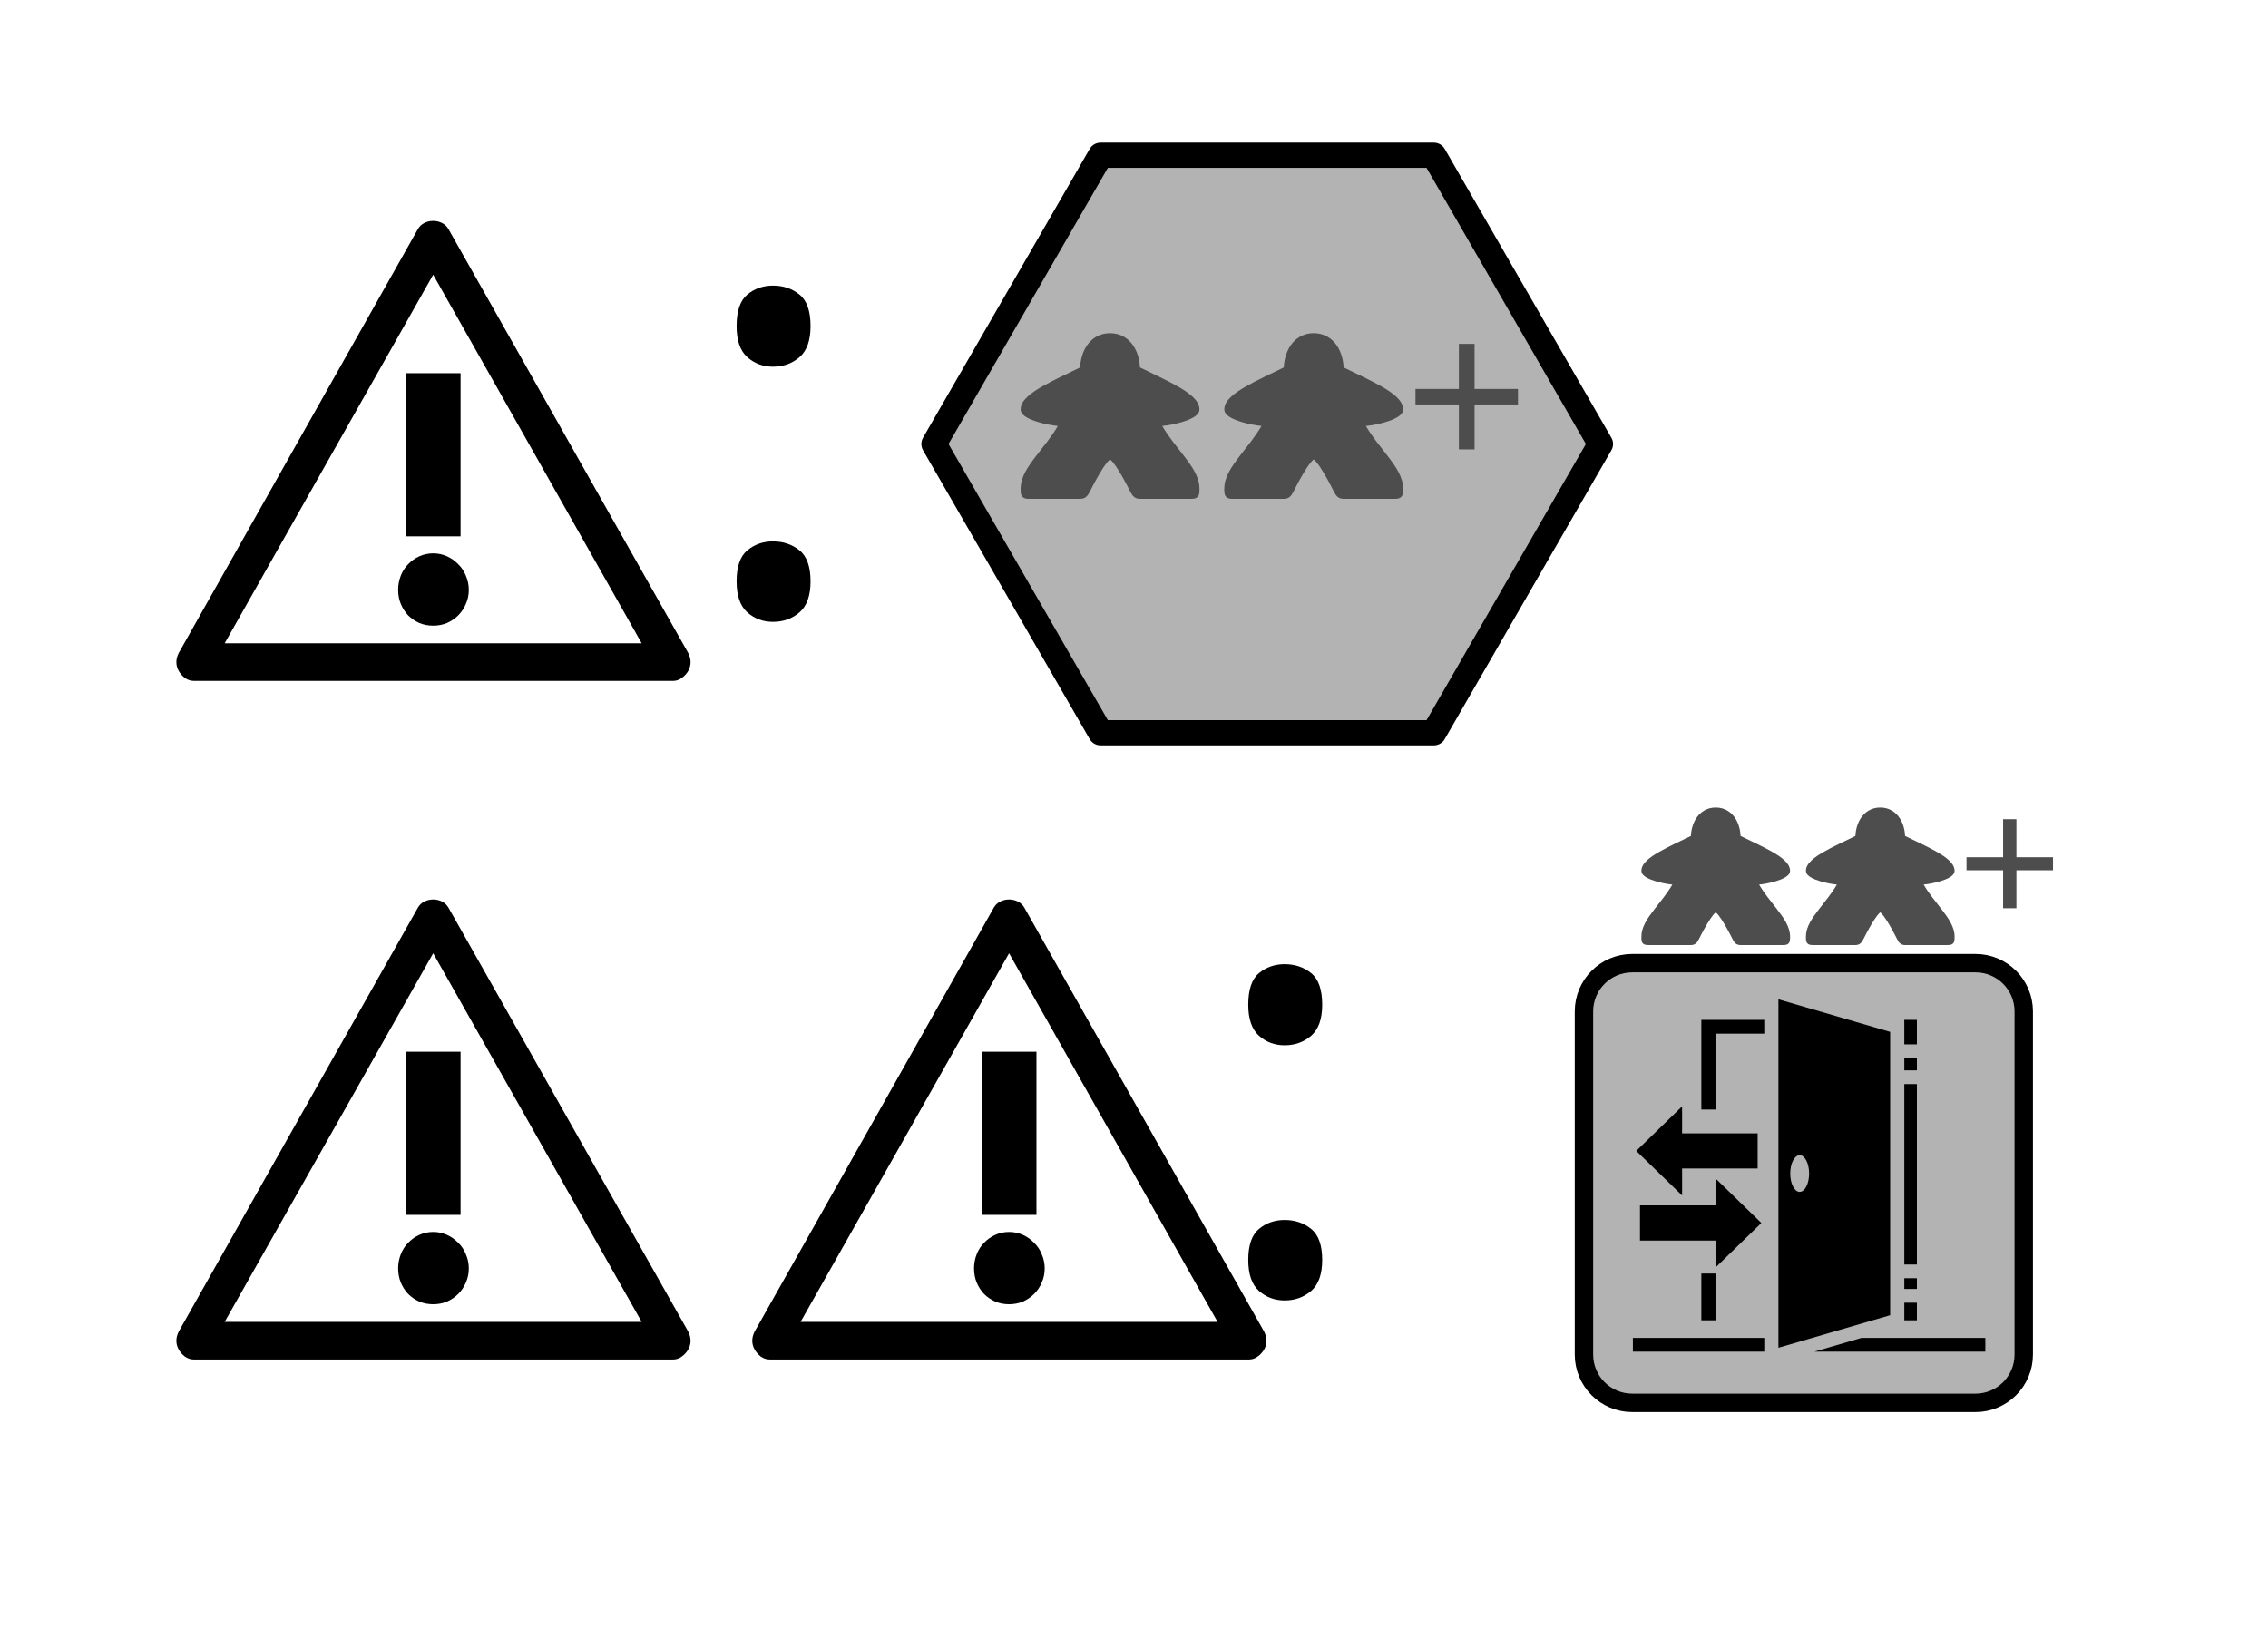
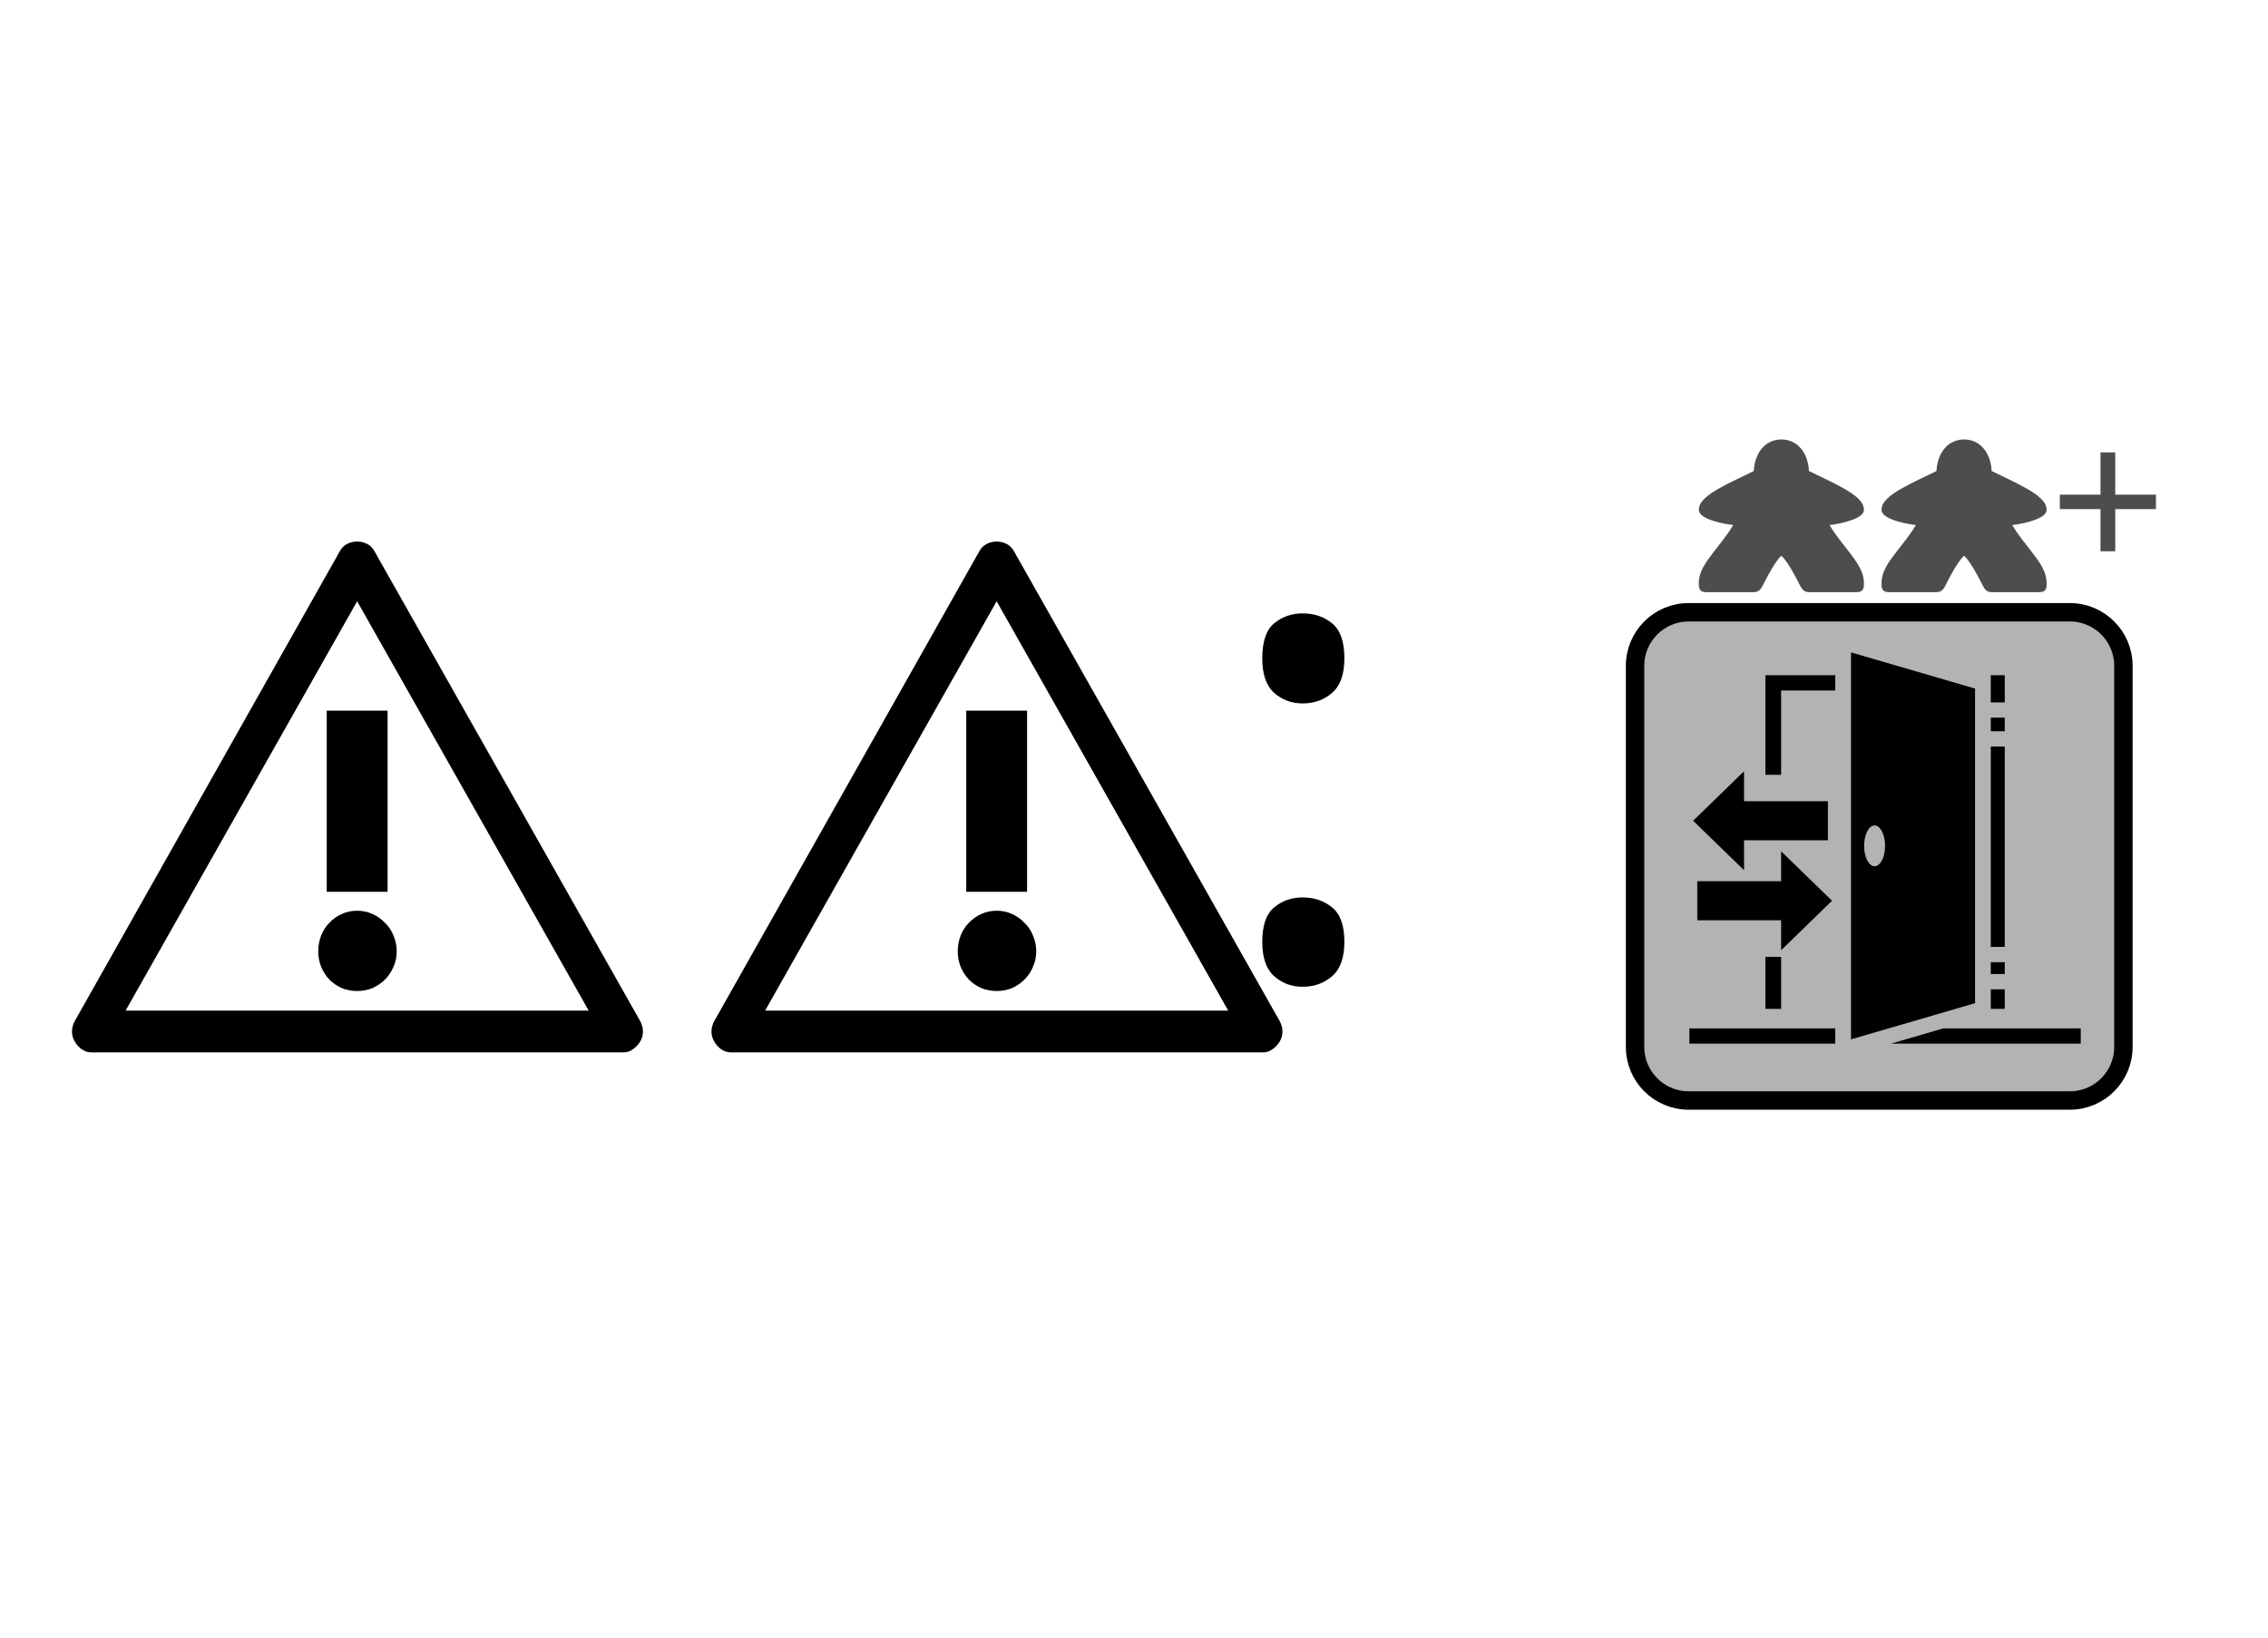
<svg xmlns="http://www.w3.org/2000/svg" width="450" height="325" viewBox="0 0 450 325" id="svg5199" version="1.1">
  <defs id="defs5201" />
  <g id="layer1" transform="translate(0,-727.3622)">
-     <g id="g4270" transform="translate(30.71429,0)">
-       <path d="m 102.798,862.499 -95.012,0 q -0.993,0 -1.811,-0.583 -0.76,-0.583 -1.227,-1.4 -0.467,-0.817 -0.467,-1.75 0,-0.875 0.467,-1.808 L 52.195,772.837 q 0.467,-0.817 1.285,-1.225 0.818,-0.409 1.753,-0.409 0.935,0 1.753,0.409 0.818,0.409 1.286,1.225 l 47.564,84.12 q 0.467,0.933 0.467,1.808 0,0.933 -0.467,1.75 -0.467,0.817 -1.286,1.4 -0.76,0.583 -1.753,0.583 z m -88.935,-7.467 82.741,0 -41.37,-73.153 -41.37,73.153 z m 46.805,-21.234 -10.868,0 0,-32.376 10.868,0 0,32.376 z m 1.636,10.617 q 0,1.517 -0.584,2.8 -0.526,1.283 -1.519,2.275 -0.935,0.933 -2.22,1.517 -1.286,0.525 -2.746,0.525 -1.461,0 -2.746,-0.525 -1.285,-0.583 -2.22,-1.517 -0.935,-0.992 -1.461,-2.275 -0.526,-1.283 -0.526,-2.8 0,-1.458 0.526,-2.8 0.526,-1.342 1.461,-2.275 0.935,-0.992 2.22,-1.575 1.286,-0.583 2.746,-0.583 1.461,0 2.746,0.583 1.286,0.583 2.22,1.575 0.993,0.933 1.519,2.275 0.584,1.342 0.584,2.8 z" style="font-style:normal;font-weight:normal;font-size:medium;line-height:125%;font-family:sans-serif;letter-spacing:0px;word-spacing:0px;fill:#000000;fill-opacity:1;stroke:none;stroke-width:1px;stroke-linecap:butt;stroke-linejoin:miter;stroke-opacity:1" id="path14021" />
-       <text transform="scale(1.000014,0.9999864)" id="text14023" y="849.132" x="106.917" style="font-style:normal;font-weight:normal;font-size:118.332px;line-height:125%;font-family:sans-serif;letter-spacing:0px;word-spacing:0px;fill:#000000;fill-opacity:1;stroke:none;stroke-width:1px;stroke-linecap:butt;stroke-linejoin:miter;stroke-opacity:1" xml:space="preserve">
-         <tspan y="849.132" x="106.917" id="tspan14025">:</tspan>
-       </text>
-       <path style="font-style:normal;font-weight:normal;font-size:medium;line-height:125%;font-family:sans-serif;letter-spacing:0px;word-spacing:0px;fill:#b3b3b3;fill-opacity:1;stroke:#000000;stroke-width:0.844;stroke-linecap:butt;stroke-linejoin:round;stroke-miterlimit:4;stroke-dasharray:none;stroke-dashoffset:0;stroke-opacity:1" id="path5084" d="m 395.482,1093.124 5.581,9.667 -5.581,9.667 -11.163,0 -5.581,-9.667 5.581,-9.667 z" transform="matrix(5.923528,0,0,5.927888,-2088.871,-5721.742)" />
-       <g transform="translate(1.392181,-2.277543)" id="g3438">
-         <path style="fill:#4d4d4d;fill-opacity:1;stroke:none;stroke-opacity:1" d="m 188.138,795.761 c -2.207,0 -3.794,1.168 -4.71,2.636 -0.82,1.312 -1.161,2.835 -1.227,4.168 -2.502,1.238 -5.273,2.486 -7.504,3.762 -1.17,0.669 -2.191,1.343 -2.959,2.066 -0.768,0.723 -1.335,1.538 -1.335,2.499 0,0.409 0.2,0.742 0.424,0.987 0.225,0.245 0.495,0.435 0.802,0.612 0.614,0.354 1.389,0.65 2.24,0.906 1.265,0.38 2.683,0.662 3.915,0.783 -1.226,2.114 -2.857,4.055 -4.286,5.914 -1.652,2.15 -3.095,4.211 -3.095,6.502 0,0.327 -0.008,0.582 0.026,0.839 0.029,0.258 0.103,0.577 0.36,0.831 0.258,0.253 0.573,0.322 0.831,0.35 0.257,0.028 0.516,0.028 0.848,0.028 l 9.116,0 c 0.662,0 1.146,0.042 1.645,-0.28 0.499,-0.321 0.68,-0.758 1.036,-1.413 l 0.008,0 0.008,-0.029 c 0,0 0.795,-1.617 1.743,-3.222 0.474,-0.802 0.989,-1.601 1.436,-2.167 0.224,-0.283 0.433,-0.508 0.584,-0.634 0.046,-0.036 0.067,-0.047 0.097,-0.065 0.03,0.029 0.051,0.029 0.097,0.065 0.151,0.126 0.36,0.351 0.584,0.634 0.448,0.566 0.962,1.365 1.436,2.167 0.948,1.605 1.743,3.222 1.743,3.222 l 0.008,0.029 0.008,0 c 0.355,0.655 0.535,1.09 1.031,1.411 0.495,0.321 0.979,0.283 1.631,0.283 l 9.156,0 c 0.327,0 0.582,0 0.837,-0.028 0.255,-0.028 0.572,-0.098 0.827,-0.355 0.255,-0.258 0.326,-0.572 0.354,-0.828 0.029,-0.253 0.026,-0.51 0.026,-0.838 0,-2.29 -1.443,-4.351 -3.095,-6.501 -1.43,-1.86 -3.061,-3.801 -4.286,-5.915 1.232,-0.121 2.649,-0.403 3.915,-0.783 0.852,-0.258 1.626,-0.551 2.24,-0.906 0.307,-0.176 0.577,-0.367 0.802,-0.612 0.225,-0.245 0.424,-0.578 0.424,-0.987 0,-0.961 -0.567,-1.775 -1.335,-2.499 -0.768,-0.723 -1.788,-1.396 -2.959,-2.066 -2.231,-1.276 -5.002,-2.524 -7.504,-3.762 -0.067,-1.333 -0.408,-2.856 -1.227,-4.168 -0.917,-1.468 -2.504,-2.636 -4.71,-2.636 z" id="path5096" />
-         <text xml:space="preserve" style="font-style:normal;font-weight:normal;font-size:43.279px;line-height:125%;font-family:sans-serif;letter-spacing:0px;word-spacing:0px;fill:#4d4d4d;fill-opacity:1;stroke:none;stroke-width:1px;stroke-linecap:butt;stroke-linejoin:miter;stroke-opacity:1" x="246.456" y="824.005" id="text4841-5" transform="scale(1.000463,0.9995368)">
-           <tspan id="tspan4843-7" x="246.456" y="824.005" style="font-style:normal;font-variant:normal;font-weight:normal;font-stretch:normal;font-family:'Archivo Black';-inkscape-font-specification:'Archivo Black, ';fill:#4d4d4d;fill-opacity:1">+</tspan>
-         </text>
-         <path id="path3434" d="m 228.545,795.761 c -2.207,0 -3.794,1.168 -4.71,2.636 -0.82,1.312 -1.161,2.835 -1.227,4.168 -2.502,1.238 -5.273,2.486 -7.504,3.762 -1.17,0.669 -2.191,1.343 -2.959,2.066 -0.768,0.723 -1.335,1.538 -1.335,2.499 0,0.409 0.2,0.742 0.424,0.987 0.225,0.245 0.495,0.435 0.802,0.612 0.614,0.354 1.389,0.65 2.24,0.906 1.265,0.38 2.683,0.662 3.915,0.783 -1.226,2.114 -2.857,4.055 -4.286,5.914 -1.652,2.15 -3.095,4.211 -3.095,6.502 0,0.327 -0.008,0.582 0.026,0.839 0.029,0.258 0.103,0.577 0.36,0.831 0.258,0.253 0.573,0.322 0.831,0.35 0.257,0.028 0.516,0.028 0.848,0.028 l 9.116,0 c 0.662,0 1.146,0.042 1.645,-0.28 0.499,-0.321 0.68,-0.758 1.036,-1.413 l 0.008,0 0.008,-0.029 c 0,0 0.795,-1.617 1.743,-3.222 0.474,-0.802 0.989,-1.601 1.436,-2.167 0.224,-0.283 0.433,-0.508 0.584,-0.634 0.046,-0.036 0.067,-0.047 0.097,-0.065 0.03,0.029 0.051,0.029 0.097,0.065 0.151,0.126 0.36,0.351 0.584,0.634 0.448,0.566 0.962,1.365 1.436,2.167 0.948,1.605 1.743,3.222 1.743,3.222 l 0.008,0.029 0.008,0 c 0.355,0.655 0.535,1.09 1.031,1.411 0.495,0.321 0.979,0.283 1.631,0.283 l 9.156,0 c 0.327,0 0.582,0 0.837,-0.028 0.255,-0.028 0.572,-0.098 0.827,-0.355 0.255,-0.258 0.326,-0.572 0.354,-0.828 0.029,-0.253 0.026,-0.51 0.026,-0.838 0,-2.29 -1.443,-4.351 -3.095,-6.501 -1.43,-1.86 -3.061,-3.801 -4.286,-5.915 1.232,-0.121 2.649,-0.403 3.915,-0.783 0.852,-0.258 1.626,-0.551 2.24,-0.906 0.307,-0.176 0.577,-0.367 0.802,-0.612 0.225,-0.245 0.424,-0.578 0.424,-0.987 0,-0.961 -0.567,-1.775 -1.335,-2.499 -0.768,-0.723 -1.788,-1.396 -2.959,-2.066 -2.231,-1.276 -5.002,-2.524 -7.504,-3.762 -0.067,-1.333 -0.408,-2.856 -1.227,-4.168 -0.917,-1.468 -2.504,-2.636 -4.71,-2.636 z" style="fill:#4d4d4d;fill-opacity:1;stroke:none;stroke-opacity:1" />
+     <g id="g4256" transform="matrix(1.11046,0,0,1.11046,9.527187,-171.101)" style="stroke-width:0.901">
+       <g transform="matrix(0.730311,0,0,0.730311,67.24053,272.6026)" id="g4252" style="stroke-width:0.901">
+         <rect style="fill:#b3b3b3;fill-opacity:1;stroke:#000000;stroke-width:4.503;stroke-linecap:round;stroke-linejoin:round;stroke-miterlimit:4;stroke-dasharray:none;stroke-dashoffset:0.6;stroke-opacity:1" id="rect5229" width="119.482" height="119.482" x="296.209" y="884.433" ry="13.115" />
+         <path style="fill:#000000;fill-opacity:1;stroke-width:0.901" d="m 349.044,894.257 v 94.692 l 30.349,-8.85 v -76.993 z m 34.183,5.585 0.013,0.48 v 6.17 h 3.42 v -6.648 h -3.433 z m -55.129,0 v 24.362 h 3.847 v -20.623 h 13.251 v -3.739 z m 55.143,10.387 v 3.324 h 3.419 v -3.324 z m 0,7.064 v 49.028 h 3.419 v -49.028 z m -60.368,6.055 -12.454,12.105 12.454,12.107 v -7.328 h 20.519 v -9.556 h -20.519 z m 31.941,13.265 c 1.416,0 2.565,2.232 2.565,4.986 0,2.753 -1.148,4.986 -2.565,4.986 -1.416,0 -2.565,-2.233 -2.565,-4.986 0,-2.754 1.148,-4.986 2.565,-4.986 z m -22.869,6.315 v 7.329 h -20.517 v 9.556 h 20.517 v 7.328 l 12.455,-12.106 z m -3.847,25.836 v 12.722 h 3.847 v -12.722 z m 55.143,1.295 v 2.908 h 3.419 v -2.908 z m 0,6.648 v 4.779 h 3.419 v -4.779 z m -73.737,9.556 v 3.74 h 35.693 v -3.74 z m 62.121,0 -12.824,3.74 h 46.453 v -3.74 z" id="path11026" />
      </g>
-     </g>
-     <g id="g4256" transform="translate(30.71429,0)">
-       <g transform="matrix(0.730311,0,0,0.730311,67.24053,272.6026)" id="g4252">
-         <rect style="fill:#b3b3b3;fill-opacity:1;stroke:#000000;stroke-width:5;stroke-linecap:round;stroke-linejoin:round;stroke-miterlimit:4;stroke-dasharray:none;stroke-dashoffset:0.6;stroke-opacity:1" id="rect5229" width="119.482" height="119.482" x="296.209" y="884.433" ry="13.115" />
-         <path style="fill:#000000;fill-opacity:1" d="m 349.044,894.257 0,94.692 30.349,-8.85 0,-76.993 -30.349,-8.85 z m 34.183,5.585 0.013,0.48 0,6.17 3.42,0 0,-6.648 -3.433,0 z m -55.129,0 0,24.362 3.847,0 0,-20.623 13.251,0 0,-3.739 -17.099,0 z m 55.143,10.387 0,3.324 3.419,0 0,-3.324 -3.419,0 z m 0,7.064 0,49.028 3.419,0 0,-49.028 -3.419,0 z m -60.368,6.055 -12.454,12.105 12.454,12.107 0,-7.328 20.519,0 0,-9.556 -20.519,0 0,-7.328 z m 31.941,13.265 c 1.416,0 2.565,2.232 2.565,4.986 0,2.753 -1.148,4.986 -2.565,4.986 -1.416,0 -2.565,-2.233 -2.565,-4.986 0,-2.754 1.148,-4.986 2.565,-4.986 z m -22.869,6.315 0,7.329 -20.517,0 0,9.556 20.517,0 0,7.328 12.455,-12.106 -12.455,-12.107 z m -3.847,25.836 0,12.722 3.847,0 0,-12.722 -3.847,0 z m 55.143,1.295 0,2.908 3.419,0 0,-2.908 -3.419,0 z m 0,6.648 0,4.779 3.419,0 0,-4.779 -3.419,0 z m -73.737,9.556 0,3.74 35.693,0 0,-3.74 -35.693,0 z m 62.121,0 -12.824,3.74 46.453,0 0,-3.74 -33.629,0 z" id="path11026" />
-       </g>
-       <g style="fill:#4d4d4d;fill-opacity:1;stroke:none;stroke-width:0.865;stroke-miterlimit:4;stroke-dasharray:none;stroke-opacity:1" transform="matrix(1.156395,0,0,1.156395,727.572,-146.8876)" id="g5246">
-         <path style="fill:#4d4d4d;fill-opacity:1;stroke:none;stroke-width:0.865;stroke-miterlimit:4;stroke-dasharray:none;stroke-opacity:1" d="m -361.344,894.604 c -1.587,0 -2.729,0.839 -3.389,1.893 -0.59,0.942 -0.835,2.035 -0.883,2.992 -1.8,0.889 -3.793,1.785 -5.398,2.701 -0.842,0.481 -1.576,0.964 -2.129,1.483 -0.553,0.519 -0.96,1.104 -0.96,1.794 0,0.294 0.144,0.533 0.305,0.708 0.162,0.176 0.356,0.312 0.577,0.439 0.442,0.255 0.999,0.467 1.612,0.65 0.91,0.273 1.93,0.476 2.816,0.562 -0.882,1.517 -2.055,2.911 -3.084,4.246 -1.189,1.543 -2.226,3.023 -2.226,4.668 0,0.235 -0.003,0.418 0.018,0.602 0.021,0.184 0.074,0.414 0.259,0.596 0.185,0.182 0.413,0.231 0.598,0.251 0.185,0.021 0.371,0.021 0.61,0.021 l 6.558,0 c 0.476,0 0.825,0.029 1.183,-0.201 0.359,-0.23 0.489,-0.545 0.745,-1.014 l 0.003,0 0.003,-0.021 c 0,0 0.572,-1.161 1.254,-2.313 0.341,-0.576 0.711,-1.149 1.033,-1.556 0.161,-0.203 0.312,-0.364 0.42,-0.455 0.032,-0.029 0.048,-0.032 0.07,-0.046 0.021,0.021 0.036,0.021 0.07,0.046 0.108,0.091 0.259,0.252 0.42,0.455 0.322,0.406 0.692,0.98 1.033,1.556 0.682,1.152 1.254,2.313 1.254,2.313 l 0.003,0.021 0.003,0 c 0.256,0.47 0.385,0.782 0.741,1.013 0.356,0.231 0.704,0.203 1.173,0.203 l 6.587,0 c 0.235,0 0.419,0 0.602,-0.021 0.184,-0.021 0.412,-0.07 0.595,-0.255 0.183,-0.184 0.234,-0.411 0.255,-0.594 0.021,-0.182 0.018,-0.367 0.018,-0.602 0,-1.644 -1.038,-3.124 -2.226,-4.667 -1.029,-1.335 -2.202,-2.729 -3.084,-4.246 0.886,-0.087 1.906,-0.29 2.816,-0.562 0.613,-0.184 1.17,-0.396 1.612,-0.65 0.221,-0.126 0.415,-0.264 0.577,-0.439 0.162,-0.176 0.305,-0.415 0.305,-0.709 0,-0.69 -0.408,-1.275 -0.96,-1.794 -0.553,-0.519 -1.287,-1.003 -2.129,-1.483 -1.605,-0.916 -3.599,-1.812 -5.398,-2.701 -0.048,-0.957 -0.293,-2.05 -0.883,-2.992 -0.659,-1.054 -1.801,-1.893 -3.389,-1.893 z" id="path5238" />
-         <path id="path5240" d="m -333.116,894.604 c -1.587,0 -2.729,0.839 -3.389,1.893 -0.59,0.942 -0.835,2.035 -0.883,2.992 -1.8,0.889 -3.793,1.785 -5.398,2.701 -0.842,0.481 -1.576,0.964 -2.129,1.483 -0.553,0.519 -0.96,1.104 -0.96,1.794 0,0.294 0.144,0.533 0.305,0.708 0.162,0.176 0.356,0.312 0.577,0.439 0.442,0.255 0.999,0.467 1.612,0.65 0.91,0.273 1.93,0.476 2.816,0.562 -0.882,1.517 -2.055,2.911 -3.084,4.246 -1.189,1.543 -2.226,3.023 -2.226,4.667 0,0.235 -0.003,0.418 0.018,0.603 0.021,0.184 0.074,0.414 0.259,0.596 0.185,0.182 0.413,0.231 0.598,0.251 0.185,0.021 0.371,0.021 0.61,0.021 l 6.558,0 c 0.476,0 0.825,0.029 1.183,-0.201 0.359,-0.23 0.489,-0.545 0.745,-1.014 l 0.003,0 0.003,-0.022 c 0,0 0.572,-1.161 1.254,-2.313 0.341,-0.576 0.711,-1.149 1.033,-1.556 0.161,-0.203 0.312,-0.364 0.42,-0.455 0.032,-0.029 0.048,-0.032 0.07,-0.045 0.021,0.021 0.037,0.021 0.07,0.045 0.108,0.091 0.259,0.252 0.42,0.455 0.322,0.406 0.692,0.98 1.033,1.556 0.682,1.152 1.254,2.313 1.254,2.313 l 0.003,0.022 0.003,0 c 0.256,0.47 0.385,0.782 0.741,1.013 0.356,0.231 0.704,0.203 1.173,0.203 l 6.587,0 c 0.235,0 0.419,0 0.602,-0.021 0.184,-0.021 0.411,-0.07 0.595,-0.255 0.183,-0.184 0.234,-0.411 0.255,-0.594 0.021,-0.182 0.018,-0.367 0.018,-0.602 0,-1.644 -1.038,-3.124 -2.226,-4.667 -1.029,-1.335 -2.202,-2.729 -3.084,-4.246 0.886,-0.087 1.906,-0.29 2.816,-0.562 0.613,-0.184 1.17,-0.396 1.612,-0.65 0.221,-0.126 0.415,-0.264 0.577,-0.439 0.162,-0.176 0.305,-0.415 0.305,-0.709 0,-0.69 -0.408,-1.275 -0.96,-1.794 -0.553,-0.519 -1.287,-1.003 -2.129,-1.483 -1.605,-0.916 -3.599,-1.812 -5.398,-2.701 -0.048,-0.957 -0.293,-2.05 -0.883,-2.992 -0.659,-1.054 -1.801,-1.893 -3.389,-1.893 z" style="fill:#4d4d4d;fill-opacity:1;stroke:none;stroke-width:0.865;stroke-miterlimit:4;stroke-dasharray:none;stroke-opacity:1" />
-         <text xml:space="preserve" style="font-style:normal;font-weight:normal;font-size:31.579px;line-height:125%;font-family:sans-serif;letter-spacing:0px;word-spacing:0px;fill:#4d4d4d;fill-opacity:1;stroke:none;stroke-width:0.865;stroke-linecap:butt;stroke-linejoin:miter;stroke-miterlimit:4;stroke-dasharray:none;stroke-opacity:1" x="-319.878" y="915.446" id="text5242" transform="scale(1.000066,0.9999345)">
-           <tspan id="tspan5244" x="-319.878" y="915.446" style="font-style:normal;font-variant:normal;font-weight:normal;font-stretch:normal;font-family:'Archivo Black';-inkscape-font-specification:'Archivo Black, ';fill:#4d4d4d;fill-opacity:1;stroke:none;stroke-width:0.865;stroke-miterlimit:4;stroke-dasharray:none;stroke-opacity:1">+</tspan>
+       <g style="fill:#4d4d4d;fill-opacity:1;stroke:none;stroke-width:0.779;stroke-miterlimit:4;stroke-dasharray:none;stroke-opacity:1" transform="matrix(1.156395,0,0,1.156395,727.572,-146.8876)" id="g5246">
+         <path style="fill:#4d4d4d;fill-opacity:1;stroke:none;stroke-width:0.779;stroke-miterlimit:4;stroke-dasharray:none;stroke-opacity:1" d="m -361.344,894.604 c -1.587,0 -2.729,0.839 -3.389,1.893 -0.59,0.942 -0.835,2.035 -0.883,2.992 -1.8,0.889 -3.793,1.785 -5.398,2.701 -0.842,0.481 -1.576,0.964 -2.129,1.483 -0.553,0.519 -0.96,1.104 -0.96,1.794 0,0.294 0.144,0.533 0.305,0.708 0.162,0.176 0.356,0.312 0.577,0.439 0.442,0.255 0.999,0.467 1.612,0.65 0.91,0.273 1.93,0.476 2.816,0.562 -0.882,1.517 -2.055,2.911 -3.084,4.246 -1.189,1.543 -2.226,3.023 -2.226,4.668 0,0.235 -0.003,0.418 0.018,0.602 0.021,0.184 0.074,0.414 0.259,0.596 0.185,0.182 0.413,0.231 0.598,0.251 0.185,0.021 0.371,0.021 0.61,0.021 h 6.558 c 0.476,0 0.825,0.029 1.183,-0.201 0.359,-0.23 0.489,-0.545 0.745,-1.014 h 0.003 l 0.003,-0.021 c 0,0 0.572,-1.161 1.254,-2.313 0.341,-0.576 0.711,-1.149 1.033,-1.556 0.161,-0.203 0.312,-0.364 0.42,-0.455 0.032,-0.029 0.048,-0.032 0.07,-0.046 0.021,0.021 0.036,0.021 0.07,0.046 0.108,0.091 0.259,0.252 0.42,0.455 0.322,0.406 0.692,0.98 1.033,1.556 0.682,1.152 1.254,2.313 1.254,2.313 l 0.003,0.021 h 0.003 c 0.256,0.47 0.385,0.782 0.741,1.013 0.356,0.231 0.704,0.203 1.173,0.203 h 6.587 c 0.235,0 0.419,0 0.602,-0.021 0.184,-0.021 0.412,-0.07 0.595,-0.255 0.183,-0.184 0.234,-0.411 0.255,-0.594 0.021,-0.182 0.018,-0.367 0.018,-0.602 0,-1.644 -1.038,-3.124 -2.226,-4.667 -1.029,-1.335 -2.202,-2.729 -3.084,-4.246 0.886,-0.087 1.906,-0.29 2.816,-0.562 0.613,-0.184 1.17,-0.396 1.612,-0.65 0.221,-0.126 0.415,-0.264 0.577,-0.439 0.162,-0.176 0.305,-0.415 0.305,-0.709 0,-0.69 -0.408,-1.275 -0.96,-1.794 -0.553,-0.519 -1.287,-1.003 -2.129,-1.483 -1.605,-0.916 -3.599,-1.812 -5.398,-2.701 -0.048,-0.957 -0.293,-2.05 -0.883,-2.992 -0.659,-1.054 -1.801,-1.893 -3.389,-1.893 z" id="path5238" />
+         <path id="path5240" d="m -333.116,894.604 c -1.587,0 -2.729,0.839 -3.389,1.893 -0.59,0.942 -0.835,2.035 -0.883,2.992 -1.8,0.889 -3.793,1.785 -5.398,2.701 -0.842,0.481 -1.576,0.964 -2.129,1.483 -0.553,0.519 -0.96,1.104 -0.96,1.794 0,0.294 0.144,0.533 0.305,0.708 0.162,0.176 0.356,0.312 0.577,0.439 0.442,0.255 0.999,0.467 1.612,0.65 0.91,0.273 1.93,0.476 2.816,0.562 -0.882,1.517 -2.055,2.911 -3.084,4.246 -1.189,1.543 -2.226,3.023 -2.226,4.667 0,0.235 -0.003,0.418 0.018,0.603 0.021,0.184 0.074,0.414 0.259,0.596 0.185,0.182 0.413,0.231 0.598,0.251 0.185,0.021 0.371,0.021 0.61,0.021 h 6.558 c 0.476,0 0.825,0.029 1.183,-0.201 0.359,-0.23 0.489,-0.545 0.745,-1.014 h 0.003 l 0.003,-0.022 c 0,0 0.572,-1.161 1.254,-2.313 0.341,-0.576 0.711,-1.149 1.033,-1.556 0.161,-0.203 0.312,-0.364 0.42,-0.455 0.032,-0.029 0.048,-0.032 0.07,-0.045 0.021,0.021 0.037,0.021 0.07,0.045 0.108,0.091 0.259,0.252 0.42,0.455 0.322,0.406 0.692,0.98 1.033,1.556 0.682,1.152 1.254,2.313 1.254,2.313 l 0.003,0.022 h 0.003 c 0.256,0.47 0.385,0.782 0.741,1.013 0.356,0.231 0.704,0.203 1.173,0.203 h 6.587 c 0.235,0 0.419,0 0.602,-0.021 0.184,-0.021 0.411,-0.07 0.595,-0.255 0.183,-0.184 0.234,-0.411 0.255,-0.594 0.021,-0.182 0.018,-0.367 0.018,-0.602 0,-1.644 -1.038,-3.124 -2.226,-4.667 -1.029,-1.335 -2.202,-2.729 -3.084,-4.246 0.886,-0.087 1.906,-0.29 2.816,-0.562 0.613,-0.184 1.17,-0.396 1.612,-0.65 0.221,-0.126 0.415,-0.264 0.577,-0.439 0.162,-0.176 0.305,-0.415 0.305,-0.709 0,-0.69 -0.408,-1.275 -0.96,-1.794 -0.553,-0.519 -1.287,-1.003 -2.129,-1.483 -1.605,-0.916 -3.599,-1.812 -5.398,-2.701 -0.048,-0.957 -0.293,-2.05 -0.883,-2.992 -0.659,-1.054 -1.801,-1.893 -3.389,-1.893 z" style="fill:#4d4d4d;fill-opacity:1;stroke:none;stroke-width:0.779;stroke-miterlimit:4;stroke-dasharray:none;stroke-opacity:1" />
+         <text xml:space="preserve" style="font-style:normal;font-weight:normal;font-size:31.579px;line-height:125%;font-family:sans-serif;letter-spacing:0px;word-spacing:0px;fill:#4d4d4d;fill-opacity:1;stroke:none;stroke-width:0.779;stroke-linecap:butt;stroke-linejoin:miter;stroke-miterlimit:4;stroke-dasharray:none;stroke-opacity:1" x="-319.878" y="915.446" id="text5242" transform="scale(1.000066,0.9999345)">
+           <tspan id="tspan5244" x="-319.878" y="915.446" style="font-style:normal;font-variant:normal;font-weight:normal;font-stretch:normal;font-family:'Archivo Black';-inkscape-font-specification:'Archivo Black, ';fill:#4d4d4d;fill-opacity:1;stroke:none;stroke-width:0.779;stroke-miterlimit:4;stroke-dasharray:none;stroke-opacity:1">+</tspan>
        </text>
      </g>
-       <path id="path3444" style="font-style:normal;font-weight:normal;font-size:medium;line-height:125%;font-family:sans-serif;letter-spacing:0px;word-spacing:0px;fill:#000000;fill-opacity:1;stroke:none;stroke-width:1px;stroke-linecap:butt;stroke-linejoin:miter;stroke-opacity:1" d="m 102.798,997.172 -95.012,0 q -0.993,0 -1.811,-0.583 -0.76,-0.583 -1.227,-1.4 -0.467,-0.817 -0.467,-1.75 0,-0.875 0.467,-1.808 L 52.195,907.51 q 0.467,-0.817 1.285,-1.225 0.818,-0.409 1.753,-0.409 0.935,0 1.753,0.409 0.818,0.409 1.286,1.225 l 47.564,84.12 q 0.467,0.933 0.467,1.808 0,0.933 -0.467,1.75 -0.467,0.817 -1.286,1.4 -0.76,0.583 -1.753,0.583 z m -88.935,-7.467 82.741,0 -41.37,-73.153 -41.37,73.153 z m 46.805,-21.234 -10.868,0 0,-32.376 10.868,0 0,32.376 z m 1.636,10.617 q 0,1.517 -0.584,2.8 -0.526,1.283 -1.519,2.275 -0.935,0.933 -2.22,1.517 -1.286,0.525 -2.746,0.525 -1.461,0 -2.746,-0.525 -1.285,-0.583 -2.22,-1.517 -0.935,-0.992 -1.461,-2.275 -0.526,-1.283 -0.526,-2.8 0,-1.458 0.526,-2.8 0.526,-1.342 1.461,-2.275 0.935,-0.992 2.22,-1.575 1.286,-0.583 2.746,-0.583 1.461,0 2.746,0.583 1.286,0.583 2.22,1.575 0.993,0.933 1.519,2.275 0.584,1.342 0.584,2.8 z" />
-       <text xml:space="preserve" style="font-style:normal;font-weight:normal;font-size:118.332px;line-height:125%;font-family:sans-serif;letter-spacing:0px;word-spacing:0px;fill:#000000;fill-opacity:1;stroke:none;stroke-width:1px;stroke-linecap:butt;stroke-linejoin:miter;stroke-opacity:1" x="208.436" y="983.807" id="text3446" transform="scale(1.000014,0.9999864)">
-         <tspan id="tspan3448" x="208.436" y="983.807">:</tspan>
+       <path id="path3444" style="font-style:normal;font-weight:normal;font-size:medium;line-height:125%;font-family:sans-serif;letter-spacing:0px;word-spacing:0px;fill:#000000;fill-opacity:1;stroke:none;stroke-width:0.901px;stroke-linecap:butt;stroke-linejoin:miter;stroke-opacity:1" d="M 102.798,997.172 H 7.786 q -0.993,0 -1.811,-0.583 -0.76,-0.583 -1.227,-1.4 -0.467,-0.817 -0.467,-1.75 0,-0.875 0.467,-1.808 L 52.195,907.51 q 0.467,-0.817 1.285,-1.225 0.818,-0.409 1.753,-0.409 0.935,0 1.753,0.409 0.818,0.409 1.286,1.225 l 47.564,84.12 q 0.467,0.933 0.467,1.808 0,0.933 -0.467,1.75 -0.467,0.817 -1.286,1.4 -0.76,0.583 -1.753,0.583 z M 13.863,989.705 H 96.604 L 55.234,916.552 Z M 60.668,968.471 H 49.8 V 936.095 h 10.868 z m 1.636,10.617 q 0,1.517 -0.584,2.8 -0.526,1.283 -1.519,2.275 -0.935,0.933 -2.22,1.517 -1.286,0.525 -2.746,0.525 -1.461,0 -2.746,-0.525 -1.285,-0.583 -2.22,-1.517 -0.935,-0.992 -1.461,-2.275 -0.526,-1.283 -0.526,-2.8 0,-1.458 0.526,-2.8 0.526,-1.342 1.461,-2.275 0.935,-0.992 2.22,-1.575 1.286,-0.583 2.746,-0.583 1.461,0 2.746,0.583 1.286,0.583 2.22,1.575 0.993,0.933 1.519,2.275 0.584,1.342 0.584,2.8 z" />
+       <text xml:space="preserve" style="font-style:normal;font-weight:normal;font-size:118.332px;line-height:125%;font-family:sans-serif;letter-spacing:0px;word-spacing:0px;fill:#000000;fill-opacity:1;stroke:none;stroke-width:0.901px;stroke-linecap:butt;stroke-linejoin:miter;stroke-opacity:1" x="208.436" y="983.807" id="text3446" transform="scale(1.000014,0.9999864)">
+         <tspan id="tspan3448" x="208.436" y="983.807" style="stroke-width:0.901px">:</tspan>
      </text>
-       <path d="m 217.063,997.172 -95.012,0 q -0.993,0 -1.811,-0.583 -0.76,-0.583 -1.227,-1.4 -0.467,-0.817 -0.467,-1.75 0,-0.875 0.467,-1.808 l 47.447,-84.12 q 0.467,-0.817 1.285,-1.225 0.818,-0.409 1.753,-0.409 0.935,0 1.753,0.409 0.818,0.409 1.286,1.225 l 47.564,84.12 q 0.467,0.933 0.467,1.808 0,0.933 -0.467,1.75 -0.467,0.817 -1.286,1.4 -0.76,0.583 -1.753,0.583 z m -88.935,-7.467 82.741,0 -41.37,-73.153 -41.37,73.153 z m 46.805,-21.234 -10.868,0 0,-32.376 10.868,0 0,32.376 z m 1.636,10.617 q 0,1.517 -0.584,2.8 -0.526,1.283 -1.519,2.275 -0.935,0.933 -2.22,1.517 -1.286,0.525 -2.746,0.525 -1.461,0 -2.746,-0.525 -1.285,-0.583 -2.22,-1.517 -0.935,-0.992 -1.461,-2.275 -0.526,-1.283 -0.526,-2.8 0,-1.458 0.526,-2.8 0.526,-1.342 1.461,-2.275 0.935,-0.992 2.22,-1.575 1.286,-0.583 2.746,-0.583 1.461,0 2.746,0.583 1.286,0.583 2.22,1.575 0.993,0.933 1.519,2.275 0.584,1.342 0.584,2.8 z" style="font-style:normal;font-weight:normal;font-size:medium;line-height:125%;font-family:sans-serif;letter-spacing:0px;word-spacing:0px;fill:#000000;fill-opacity:1;stroke:none;stroke-width:1px;stroke-linecap:butt;stroke-linejoin:miter;stroke-opacity:1" id="path3450" />
+       <path d="m 217.063,997.172 h -95.012 q -0.993,0 -1.811,-0.583 -0.76,-0.583 -1.227,-1.4 -0.467,-0.817 -0.467,-1.75 0,-0.875 0.467,-1.808 l 47.447,-84.12 q 0.467,-0.817 1.285,-1.225 0.818,-0.409 1.753,-0.409 0.935,0 1.753,0.409 0.818,0.409 1.286,1.225 l 47.564,84.12 q 0.467,0.933 0.467,1.808 0,0.933 -0.467,1.75 -0.467,0.817 -1.286,1.4 -0.76,0.583 -1.753,0.583 z m -88.935,-7.467 h 82.741 l -41.37,-73.153 z m 46.805,-21.234 H 164.065 V 936.095 h 10.868 z m 1.636,10.617 q 0,1.517 -0.584,2.8 -0.526,1.283 -1.519,2.275 -0.935,0.933 -2.22,1.517 -1.286,0.525 -2.746,0.525 -1.461,0 -2.746,-0.525 -1.285,-0.583 -2.22,-1.517 -0.935,-0.992 -1.461,-2.275 -0.526,-1.283 -0.526,-2.8 0,-1.458 0.526,-2.8 0.526,-1.342 1.461,-2.275 0.935,-0.992 2.22,-1.575 1.286,-0.583 2.746,-0.583 1.461,0 2.746,0.583 1.286,0.583 2.22,1.575 0.993,0.933 1.519,2.275 0.584,1.342 0.584,2.8 z" style="font-style:normal;font-weight:normal;font-size:medium;line-height:125%;font-family:sans-serif;letter-spacing:0px;word-spacing:0px;fill:#000000;fill-opacity:1;stroke:none;stroke-width:0.901px;stroke-linecap:butt;stroke-linejoin:miter;stroke-opacity:1" id="path3450" />
    </g>
  </g>
</svg>
